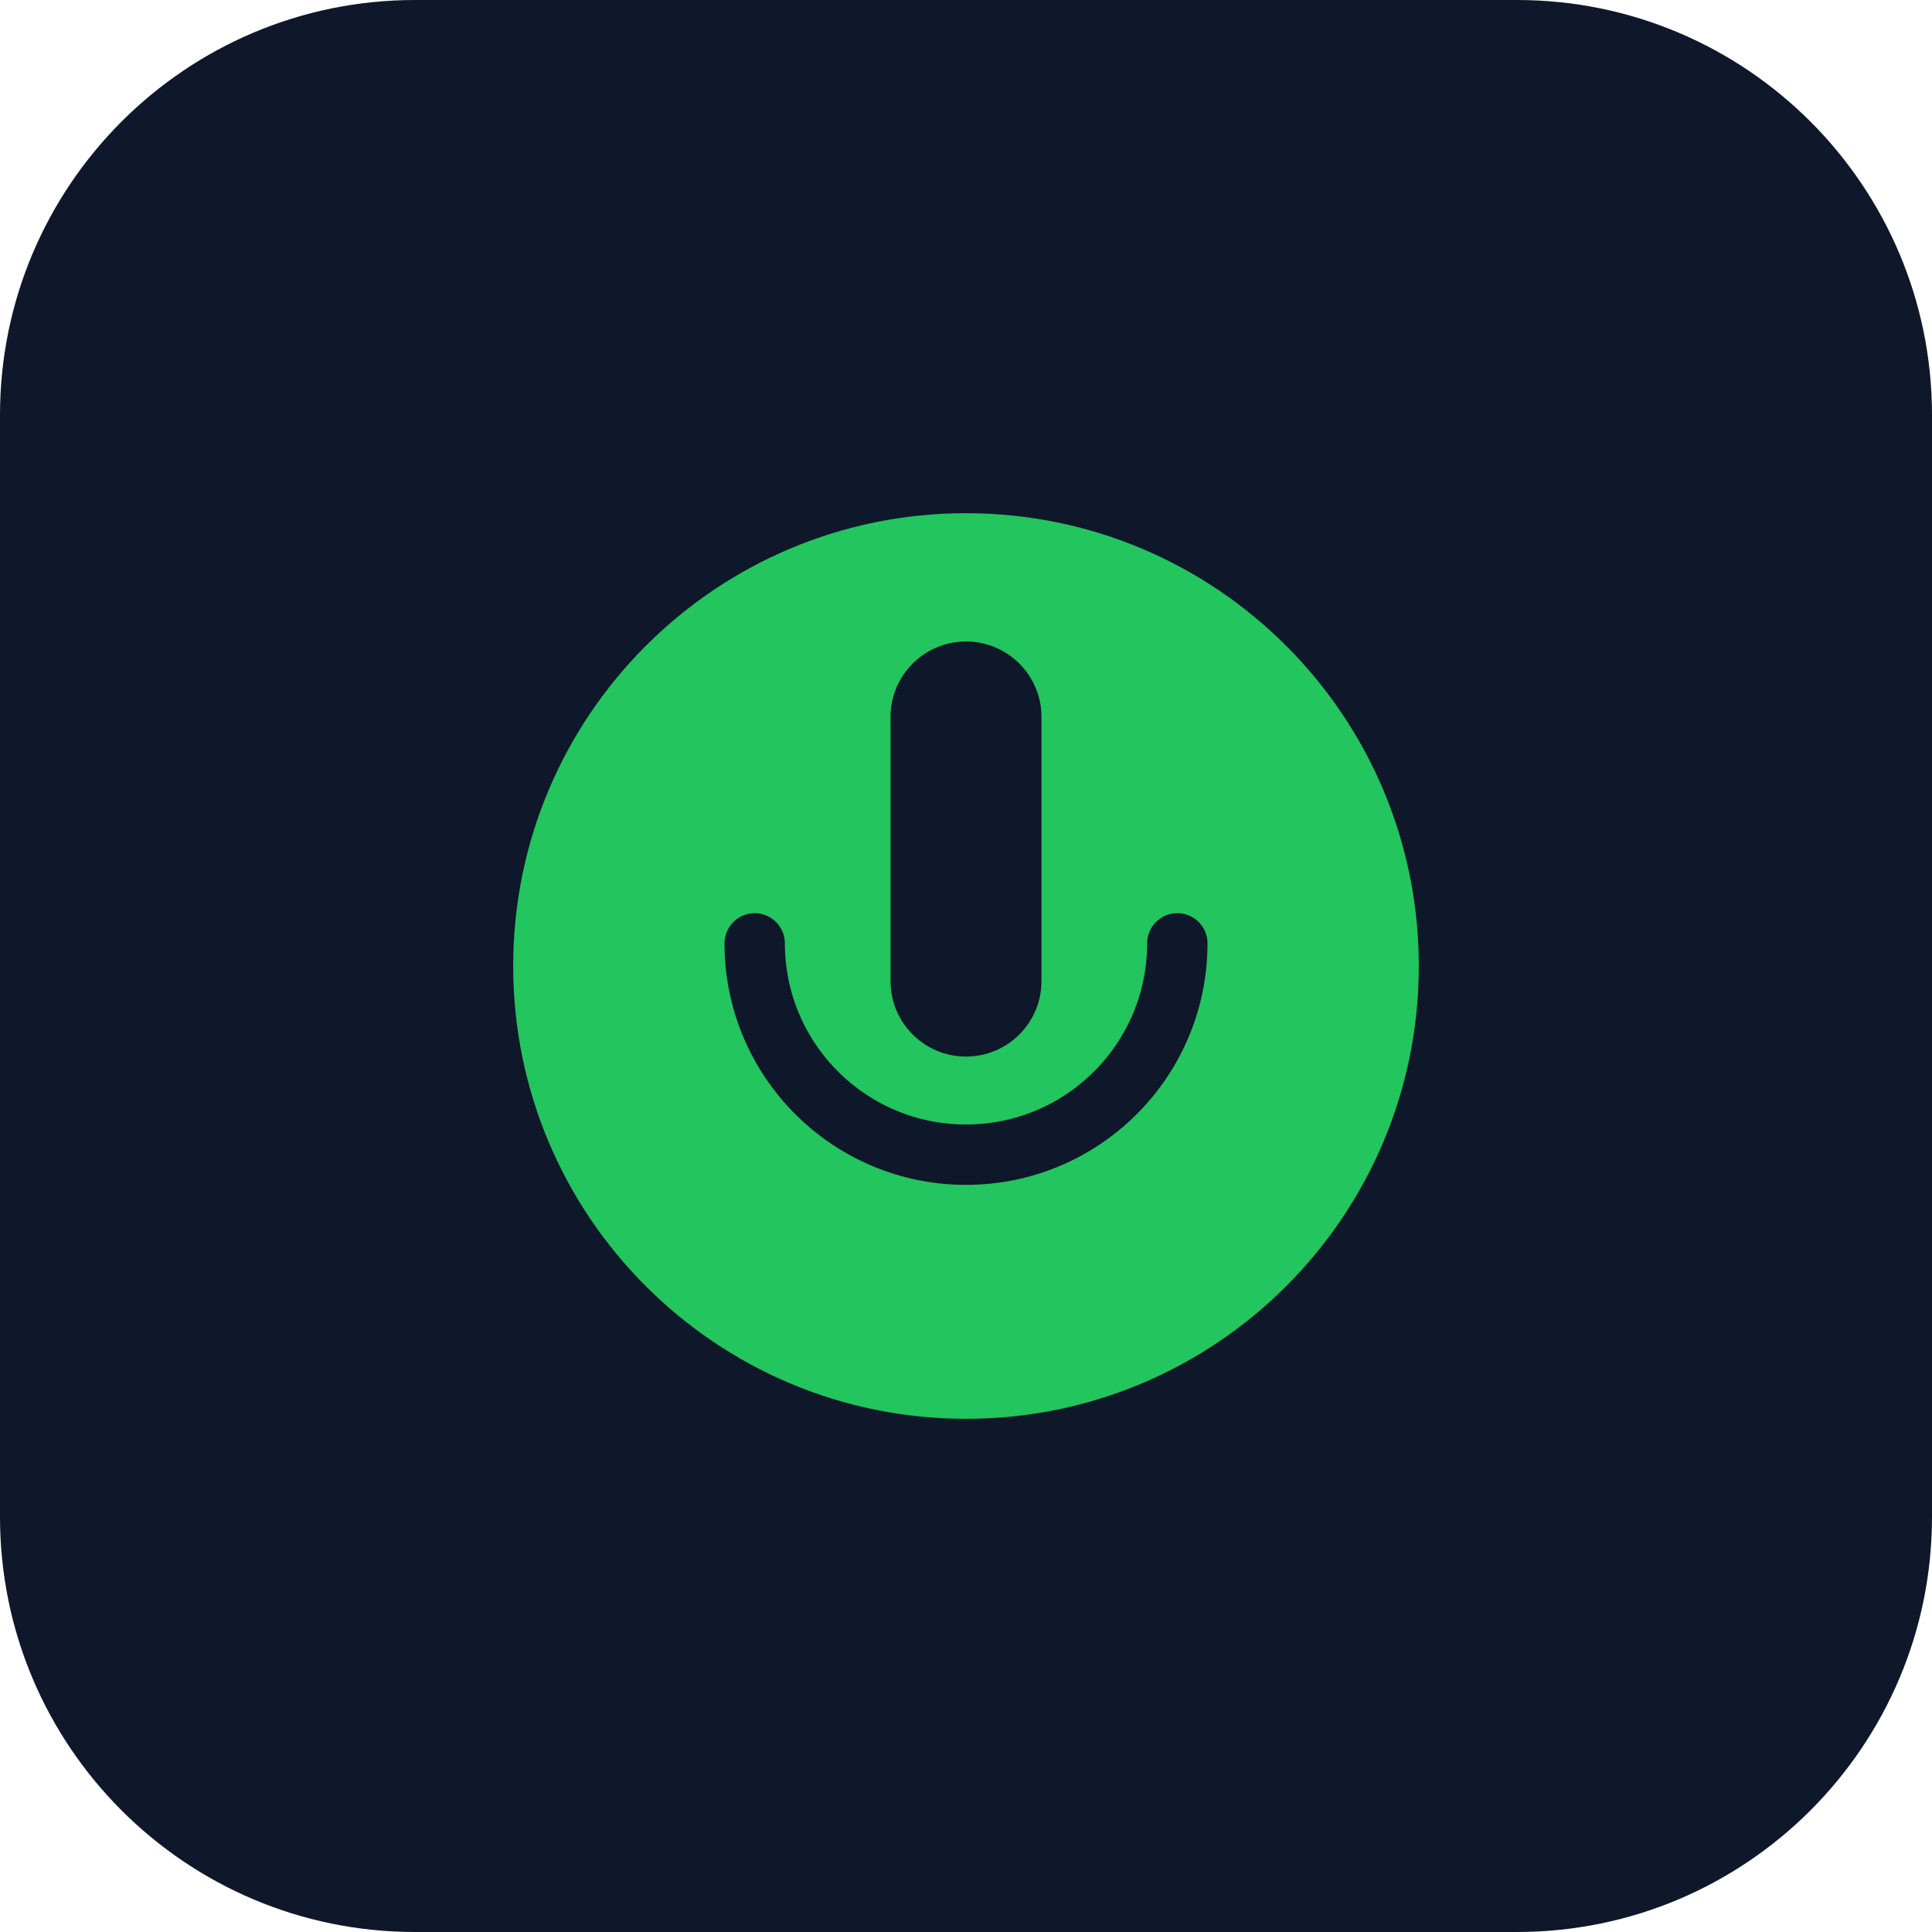
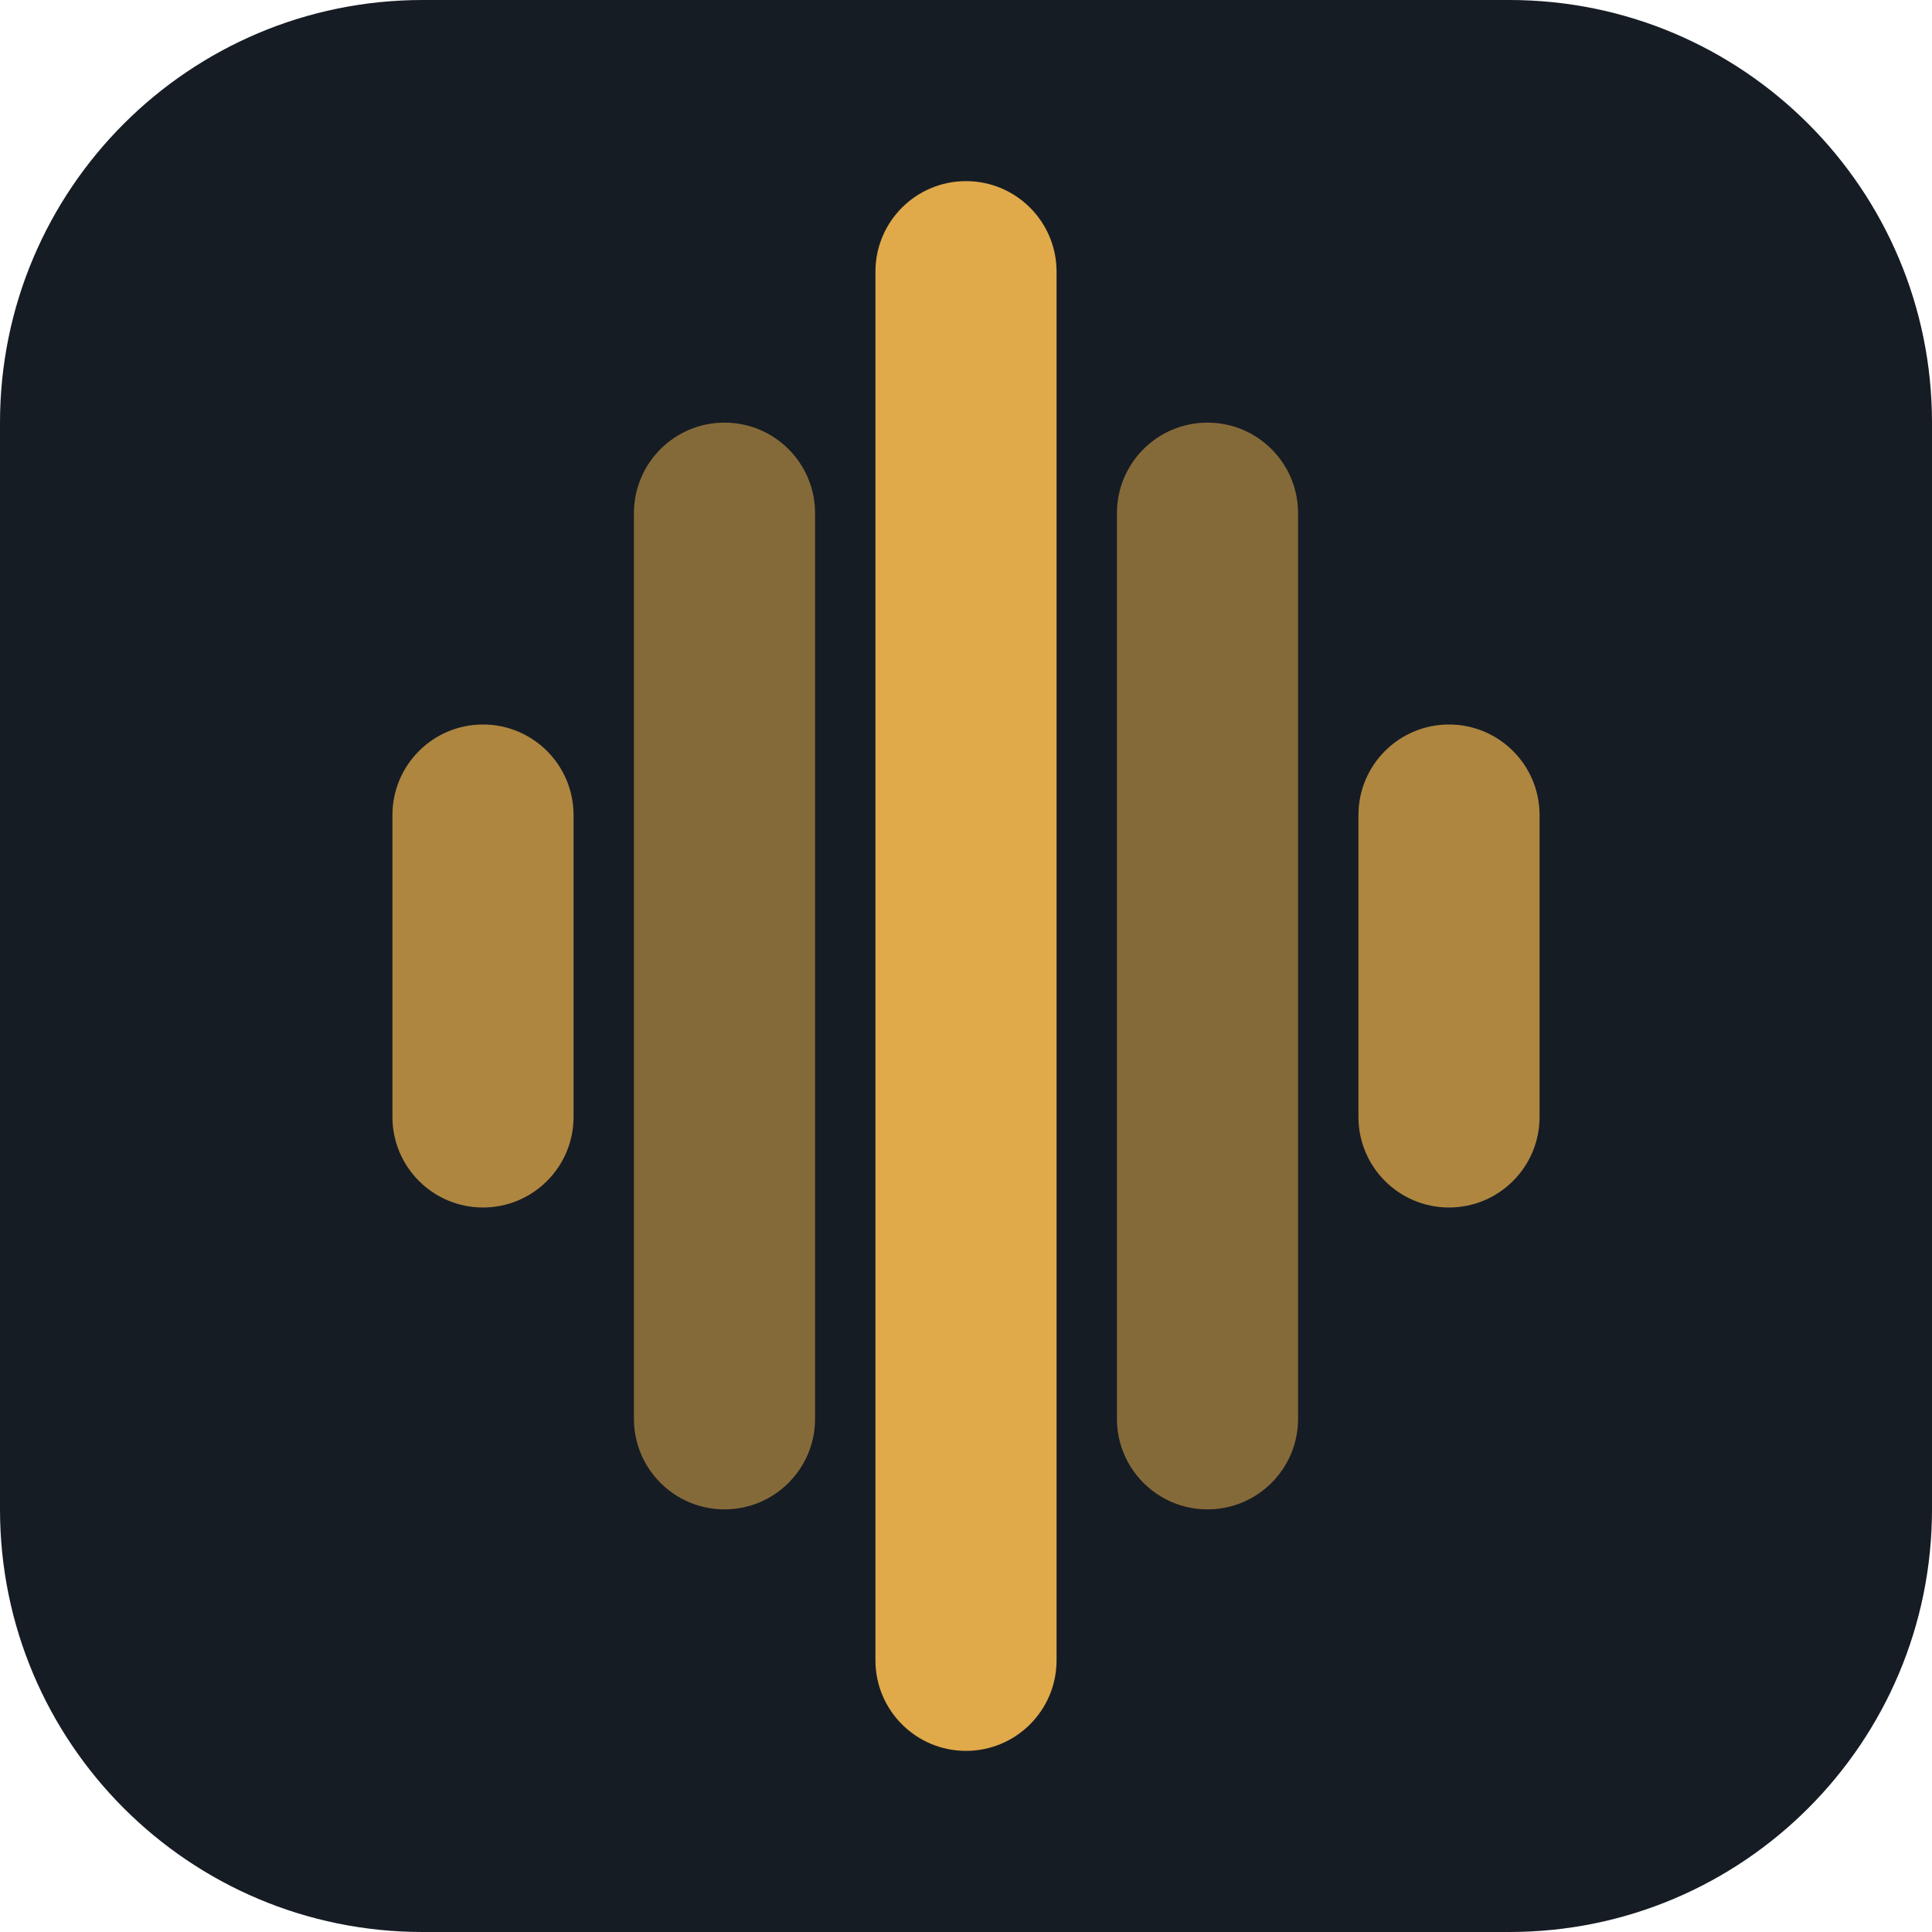
- <svg xmlns="http://www.w3.org/2000/svg" viewBox="0 0 512 512">
-   <rect width="512" height="512" rx="110" fill="#0f172a" />
-   <circle cx="256" cy="256" r="120" fill="#22c55e" />
-   <rect x="236" y="170" width="40" height="110" rx="20" fill="#0f172a" />
-   <path d="M200 250a56 56 0 0 0 112 0" stroke="#0f172a" stroke-width="16" fill="none" stroke-linecap="round" />
+ <svg xmlns="http://www.w3.org/2000/svg" viewBox="0 0 64 64">
+   <rect width="64" height="64" rx="14" fill="#161C24" />
+   <rect x="13" y="24" width="6" height="16" rx="3" fill="#E0A94A" opacity="0.75" />
+   <rect x="21" y="14" width="6" height="36" rx="3" fill="#E0A94A" opacity="0.55" />
+   <rect x="29" y="6" width="6" height="52" rx="3" fill="#E0A94A" opacity="1" />
+   <rect x="37" y="14" width="6" height="36" rx="3" fill="#E0A94A" opacity="0.55" />
+   <rect x="45" y="24" width="6" height="16" rx="3" fill="#E0A94A" opacity="0.75" />
</svg>
